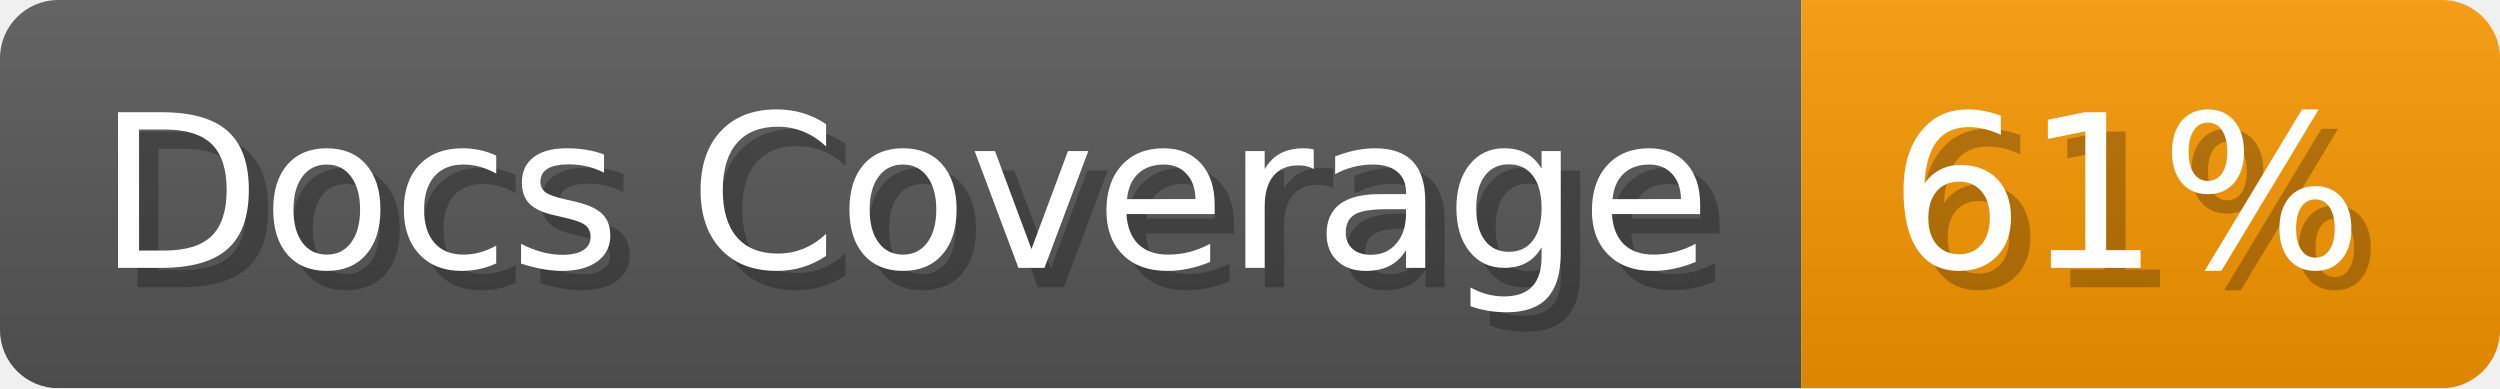
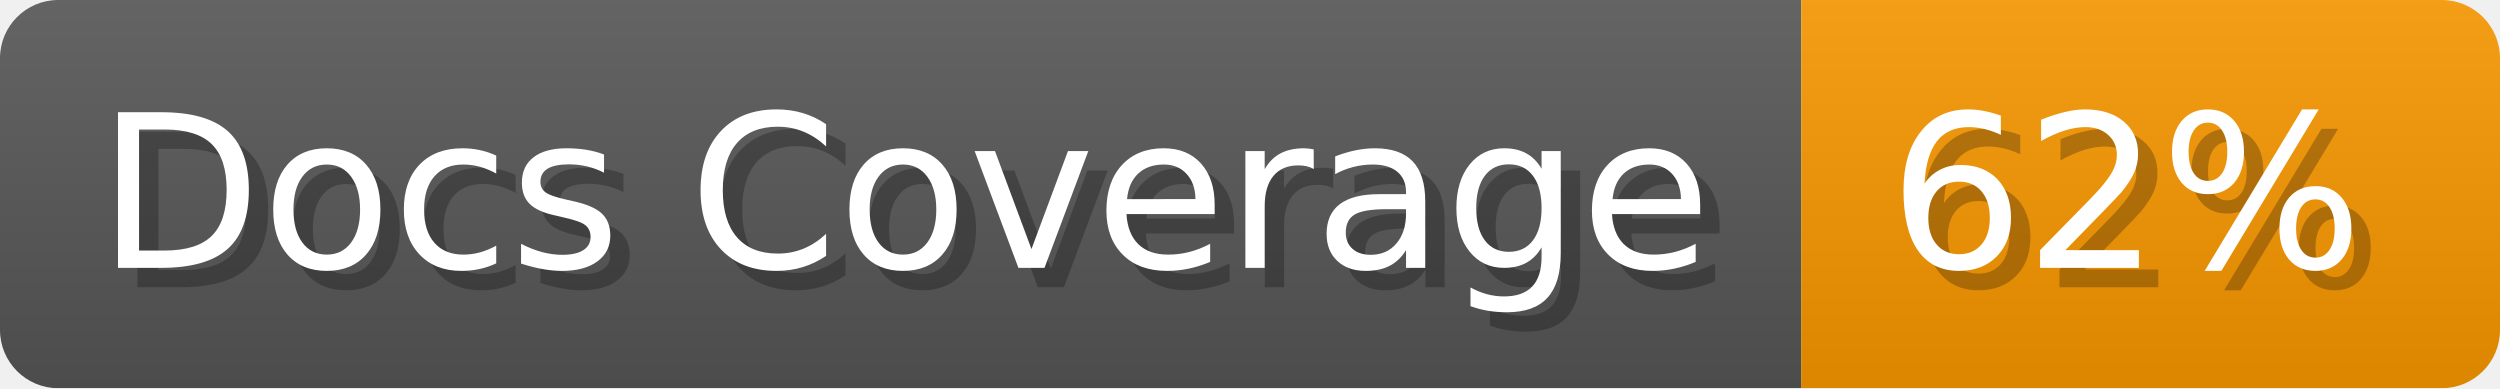
- <svg xmlns="http://www.w3.org/2000/svg" width="128.8" height="20" viewBox="0 0 1288 200" role="img" aria-label="Docs Coverage: 61%">
+ <svg xmlns="http://www.w3.org/2000/svg" width="128.8" height="20" viewBox="0 0 1288 200" role="img" aria-label="Docs Coverage: 62%">
  <linearGradient id="a" x2="0" y2="100%">
    <stop offset="0" stop-opacity=".1" stop-color="#EEE" />
    <stop offset="1" stop-opacity=".1" />
  </linearGradient>
  <mask id="m">
    <rect width="1288" height="200" rx="30" fill="#FFF" />
  </mask>
  <g mask="url(#m)">
    <rect width="928" height="200" fill="#555" />
    <rect width="360" height="200" fill="#f59500" x="928" />
    <rect width="1288" height="200" fill="url(#a)" />
  </g>
  <g aria-hidden="true" fill="#fff" text-anchor="start" font-family="Verdana,DejaVu Sans,sans-serif" font-size="110">
    <text x="60" y="148" textLength="828" fill="#000" opacity="0.25">Docs Coverage</text>
    <text x="50" y="138" textLength="828">Docs Coverage</text>
-     <text x="983" y="148" textLength="260" fill="#000" opacity="0.25">61%</text>
-     <text x="973" y="138" textLength="260">61%</text>
+     <text x="983" y="148" textLength="260" fill="#000" opacity="0.25">62%</text>
+     <text x="973" y="138" textLength="260">62%</text>
  </g>
</svg>
